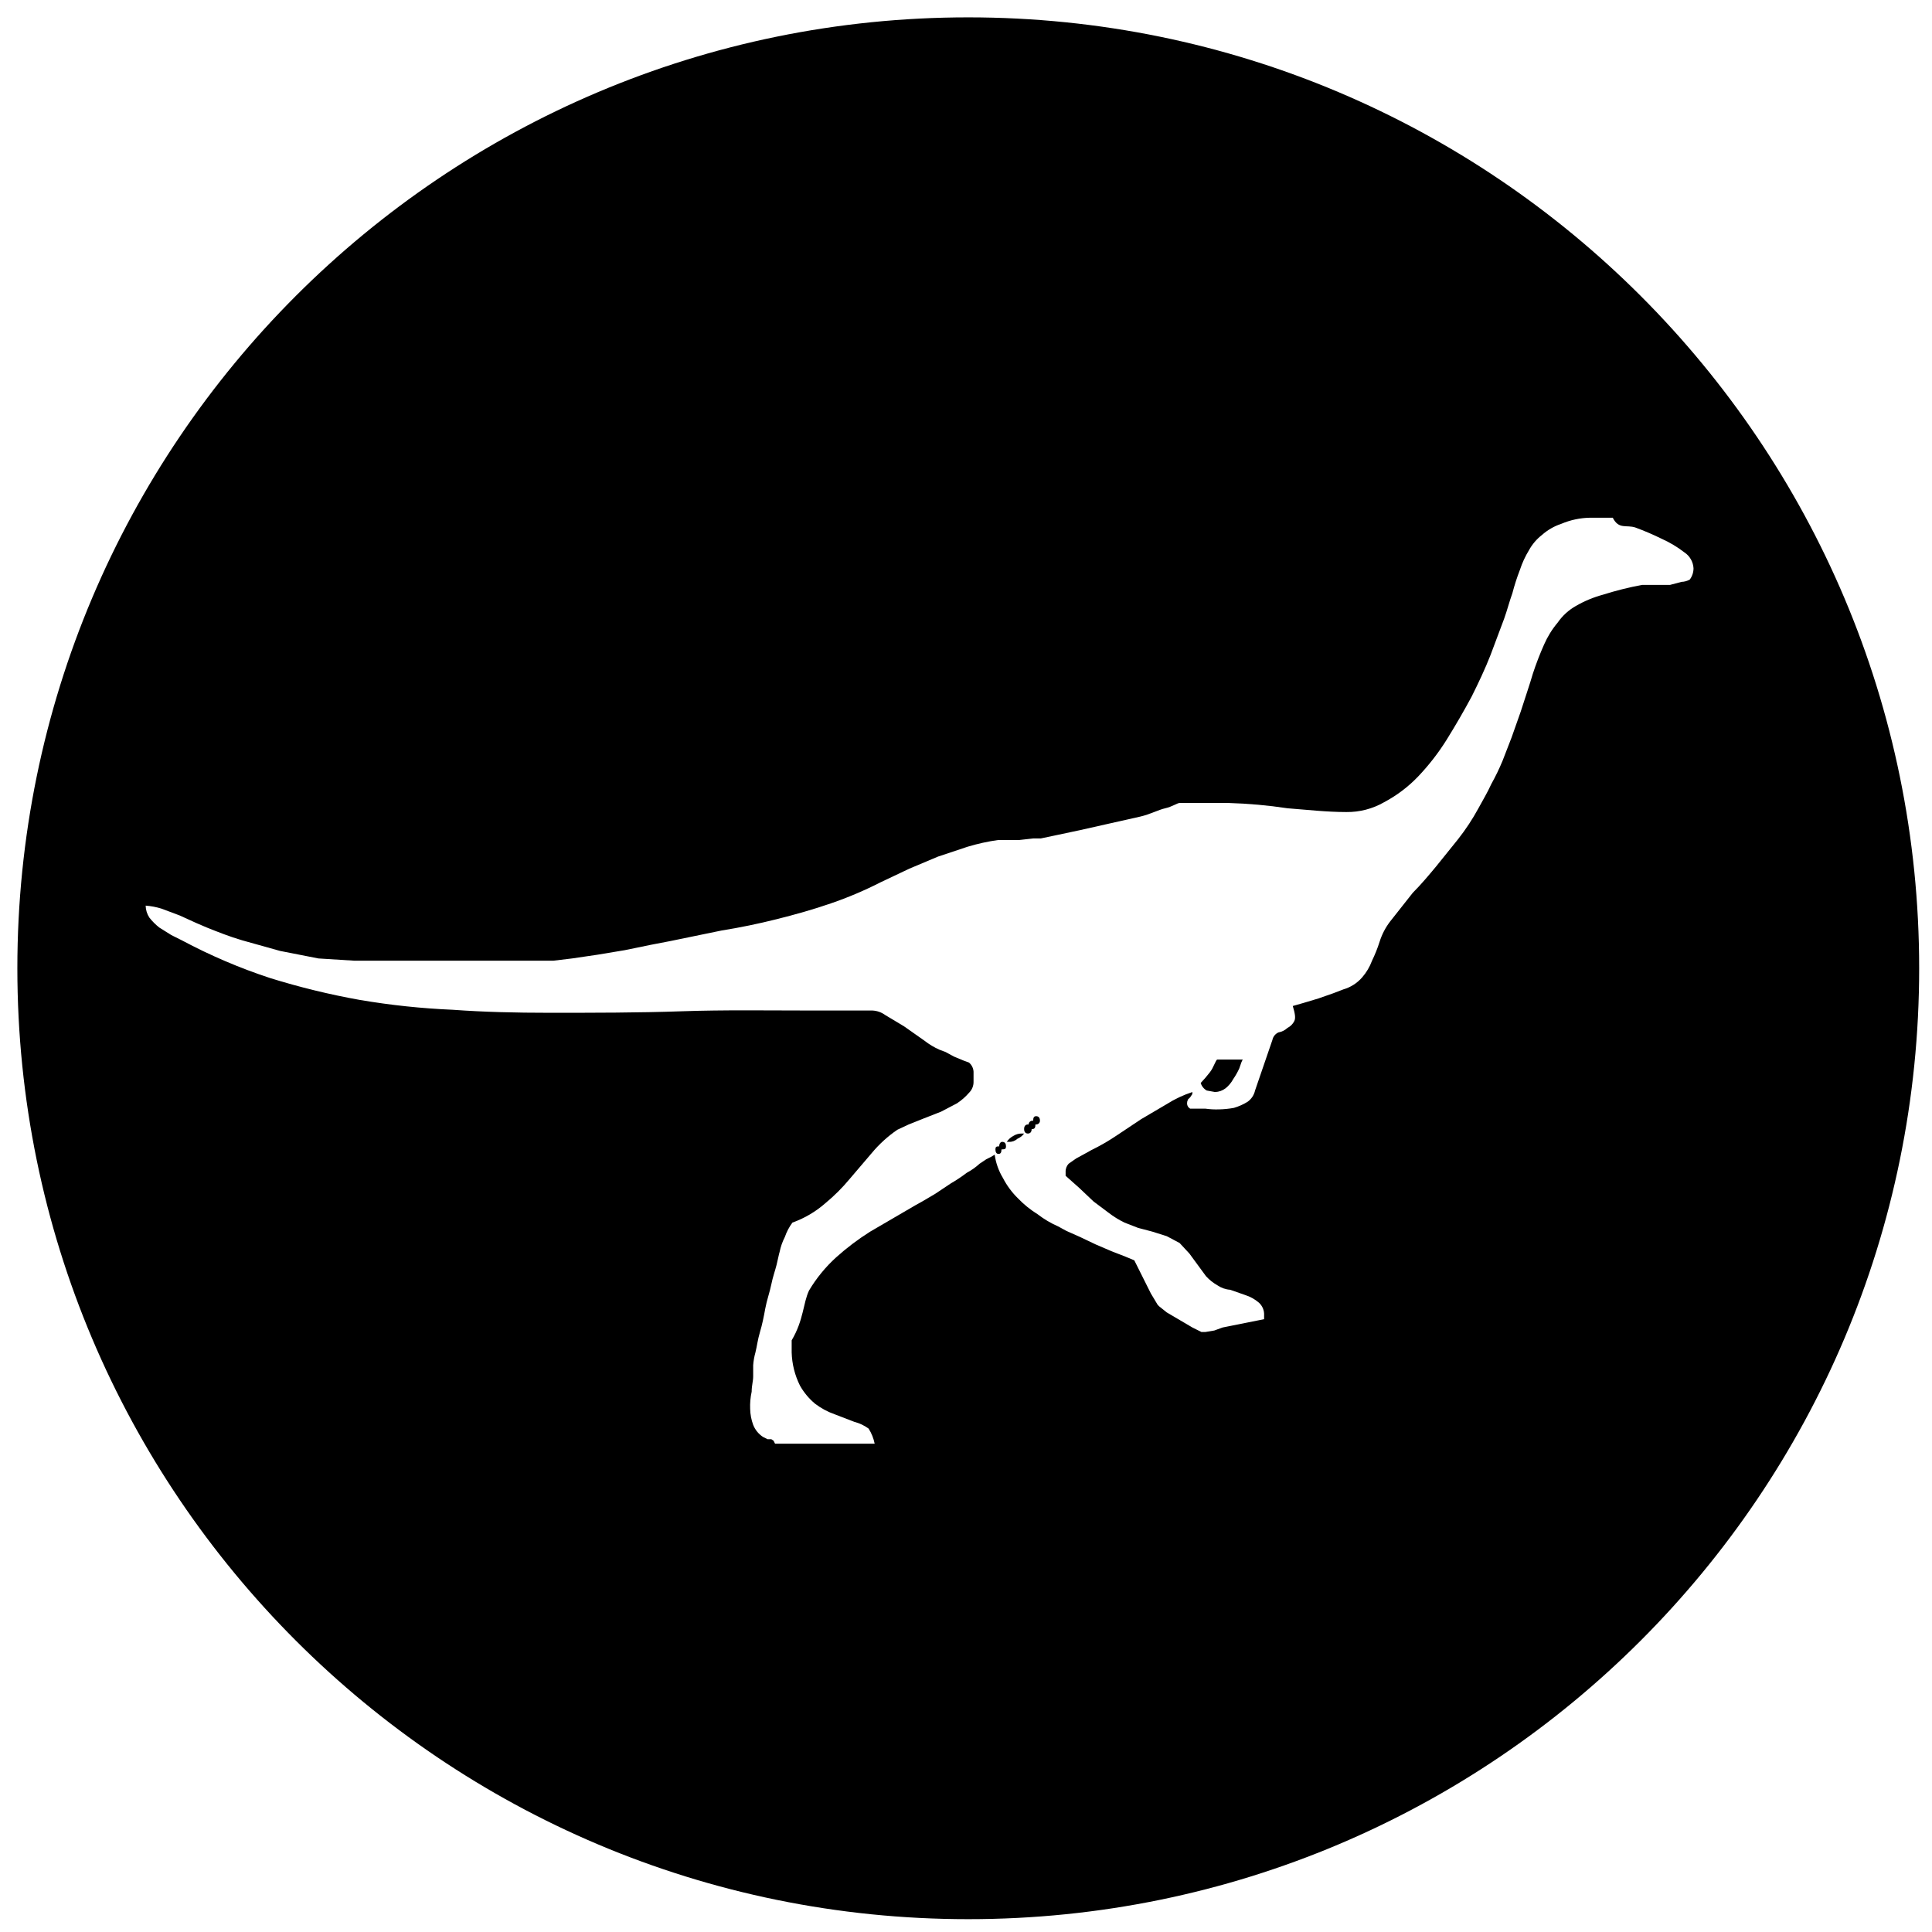
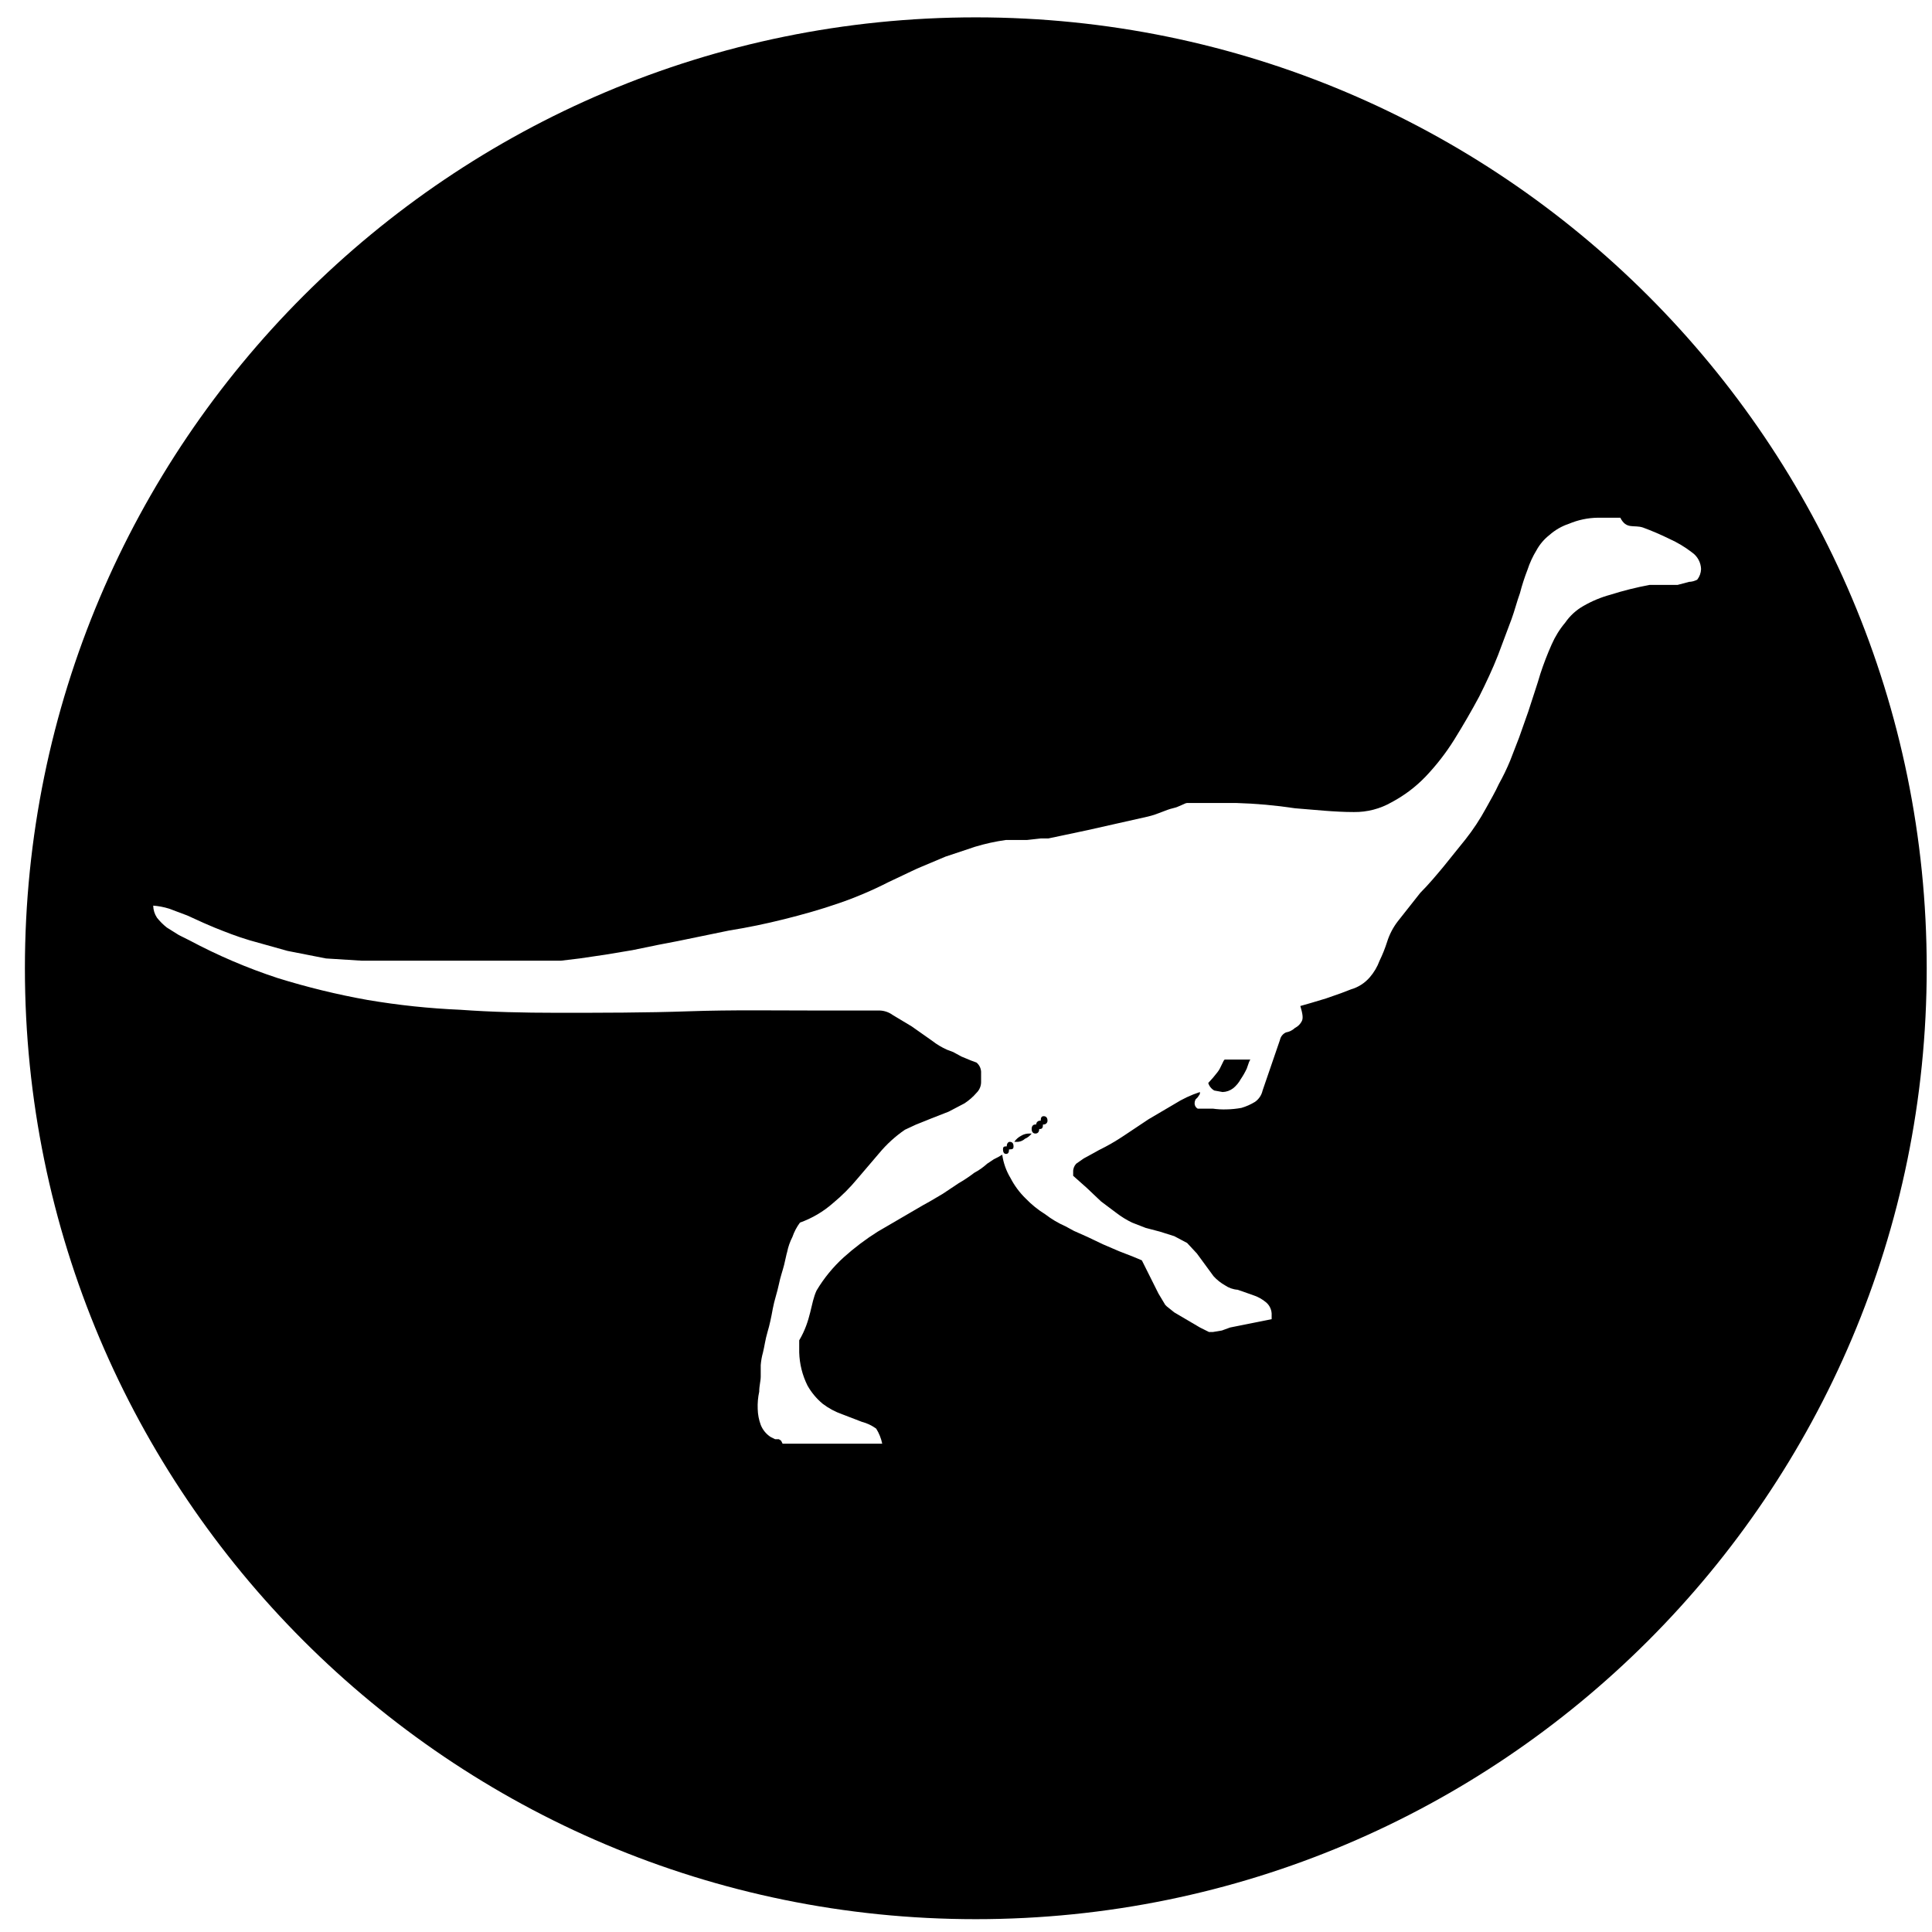
<svg xmlns="http://www.w3.org/2000/svg" width="256" height="256" viewBox="0 0 256 256">
-   <path d="M132.8 151.3c-.2 0-.4.2-.4.6h-.1c-.3 0-.4.1-.4.4s.1.6.4.6.4-.2.4-.6h.1c.4 0 .5-.1.5-.4s-.1-.6-.5-.6zm1.5-.8a2.4 2.4 0 0 0-.9.8h.3a1.5 1.5 0 0 0 1.1-.4 2.2 2.2 0 0 0 .9-.7h-.3a2 2 0 0 0-1.1.3zm3-2.6c-.3 0-.4.2-.4.6h-.1a.5.5 0 0 0-.5.5h-.1c-.3 0-.5.2-.5.6s.2.6.5.6.5-.2.5-.6h.1c.3 0 .4-.2.4-.6h.1a.5.5 0 0 0 .5-.5c0-.4-.2-.6-.5-.6zm23-5.8a17.4 17.4 0 0 1-1.2 1.4 1.7 1.7 0 0 0 .8 1l1.1.2a2.4 2.4 0 0 0 1.4-.5 4 4 0 0 0 1-1.2 10 10 0 0 0 .8-1.4c.2-.6.4-1.2.5-1.2h-3.4c-.2 0-.5 1.1-1 1.7z" />
-   <path d="M128.3 2.3a126 126 0 1 0 126 126 126 126 0 0 0-126-126zm94.5 74.8l-1.5.4h-3.7a43.7 43.7 0 0 0-5.2 1.3 15 15 0 0 0-3.6 1.5 7.3 7.3 0 0 0-2.4 2.2 11.9 11.9 0 0 0-1.8 2.9 40.4 40.4 0 0 0-1.5 3.9c-.4 1.4-1 3.1-1.6 5l-1.2 3.4-1.2 3.1a29.6 29.6 0 0 1-1.5 3.1c-.5 1.1-1.1 2.1-1.7 3.2a29 29 0 0 1-2.7 4.1l-2.9 3.6c-1 1.2-2 2.4-3.1 3.5l-3 3.8a8.7 8.7 0 0 0-1.4 2.7 18.6 18.6 0 0 1-1 2.5 7.1 7.1 0 0 1-1.3 2.2 5.2 5.2 0 0 1-2.5 1.6l-1.3.5-2 .7-2 .6-1.4.4c.3 1 .4 1.6.2 2a2 2 0 0 1-.9.9 2.3 2.3 0 0 1-1.2.6 1.4 1.4 0 0 0-.8 1l-2.3 6.7a2.5 2.5 0 0 1-1 1.5 7.5 7.5 0 0 1-1.8.8 12.3 12.3 0 0 1-2 .2 10.3 10.3 0 0 1-1.8-.1h-2a.8.8 0 0 1-.4-.8c0-.2.1-.3.1-.4l.3-.3.2-.3c.1-.1.1-.2.1-.4a15 15 0 0 0-3.4 1.6l-3.4 2-3.3 2.2a27.9 27.9 0 0 1-3.3 1.9l-.9.5-1.1.6-1 .7a1.5 1.5 0 0 0-.4 1.1v.5l1.8 1.6 1.9 1.8 2 1.5a12 12 0 0 0 2.1 1.3l1.8.7 1.9.5 1.9.6 1.7.9 1.3 1.4 1.1 1.5 1.1 1.5a6.1 6.1 0 0 0 1.5 1.2 3.4 3.4 0 0 0 1.7.6l2 .7a5.2 5.2 0 0 1 1.8 1 2.1 2.1 0 0 1 .7 1.7v.5l-5.5 1.1-1.1.4-1.2.2h-.5l-1.2-.6-1.7-1-1.7-1-1-.8-.2-.2-.3-.5-.3-.5-.3-.5-2.2-4.4-1.2-.5-1.8-.7-2.1-.9-2.1-1-1.8-.8-1.1-.6a12.8 12.8 0 0 1-2.7-1.6 13.3 13.3 0 0 1-2.6-2.1 10.5 10.5 0 0 1-2-2.7 8.2 8.2 0 0 1-1.1-3.1l-.5.3-.6.3-.9.6a8.3 8.3 0 0 1-1.7 1.2 19.1 19.1 0 0 1-2.1 1.4l-2.1 1.4-1.7 1-.9.5-6 3.5a33.1 33.1 0 0 0-4.5 3.4 19.2 19.2 0 0 0-3.6 4.4c-.8 1.7-.7 3.9-2.3 6.6v1.6a10.5 10.5 0 0 0 1.1 4.4 8.7 8.7 0 0 0 2 2.4 9.4 9.4 0 0 0 2.6 1.4l2.6 1a5.6 5.6 0 0 1 1.9.9 6 6 0 0 1 .8 2h-13.2l-.2-.4-.3-.2h-.5l-.6-.3a3.4 3.4 0 0 1-1.3-1.6 6.5 6.5 0 0 1-.4-2.1 9 9 0 0 1 .2-2.3c0-.8.2-1.4.2-2v-1.5a8.6 8.6 0 0 1 .3-1.7c.2-.8.3-1.7.6-2.7s.5-2 .7-3.1.6-2.2.8-3.2.5-1.8.7-2.6.3-1.4.4-1.7a7.7 7.7 0 0 1 .7-2 7 7 0 0 1 1-1.9 13.5 13.5 0 0 0 4.4-2.6 24.2 24.2 0 0 0 3.2-3.2l2.9-3.4a16.7 16.7 0 0 1 3.4-3.1l1.5-.7 2-.8 2.3-.9 2.1-1.1a7.6 7.6 0 0 0 1.6-1.4 2 2 0 0 0 .6-1.5V142a1.7 1.7 0 0 0-.6-1.2l-.8-.3-1.2-.5-1.1-.6-.8-.3a9.4 9.4 0 0 1-2-1.2l-2.7-1.9-2.5-1.5a3.1 3.1 0 0 0-1.7-.6h-7.8c-6 0-11.8-.1-17.5.1s-11.6.2-17.6.2c-4.3 0-8.6-.1-12.7-.4a98.5 98.5 0 0 1-12.3-1.3 98.3 98.3 0 0 1-11.9-2.9 73.5 73.5 0 0 1-11.7-5l-1.4-.7-1.6-1a8 8 0 0 1-1.3-1.3 3 3 0 0 1-.5-1.6 9.5 9.5 0 0 1 2.1.4l2.4.9 2.2 1 1.4.6c1.5.6 3 1.2 4.7 1.7l5 1.4 5.1 1 4.8.3h26.3l2.5-.3 3.4-.5 3.6-.6 3.4-.7 2.6-.5 6.8-1.4c2.5-.4 4.9-.9 7.3-1.5s4.9-1.3 7.2-2.1a50.4 50.4 0 0 0 6.6-2.8l3.8-1.8 3.8-1.6 3.9-1.3a27.1 27.1 0 0 1 4.1-.9h2.8l1.8-.2h1l1.9-.4 3.3-.7 4-.9 4-.9c1.3-.3 2.4-.9 3.3-1.1s1.6-.7 1.9-.7h6.5a64.6 64.6 0 0 1 7.8.7c2.6.2 5.2.5 7.8.5a9.8 9.8 0 0 0 5-1.3 17.8 17.8 0 0 0 4.5-3.4 30.5 30.5 0 0 0 3.8-4.9q1.8-2.9 3.3-5.7c.9-1.8 1.8-3.7 2.5-5.5l1.8-4.8c.4-1.1.7-2.3 1.1-3.4a28.1 28.1 0 0 1 1-3.1 12.3 12.3 0 0 1 1.2-2.6 6.5 6.5 0 0 1 1.7-2 7.4 7.4 0 0 1 2.6-1.5 10.2 10.2 0 0 1 3.8-.8h3c.8 1.6 1.8.9 3 1.3a36.8 36.8 0 0 1 3.5 1.5 14.9 14.9 0 0 1 3 1.8 2.7 2.7 0 0 1 1.2 2.1 2.5 2.5 0 0 1-.5 1.5 2.4 2.4 0 0 1-1.1.3z" />
+   <path d="M133.8 151.3c-.2 0-.4.2-.4.6h-.1c-.3 0-.4.1-.4.4s.1.6.4.6.4-.2.4-.6h.1c.4 0 .5-.1.5-.4s-.1-.6-.5-.6zm1.5-.8a2.4 2.4 0 0 0-.9.8h.3a1.5 1.5 0 0 0 1.1-.4 2.2 2.2 0 0 0 .9-.7h-.3a2 2 0 0 0-1.1.3zm3-2.6c-.3 0-.4.2-.4.6h-.1a.5.5 0 0 0-.5.5h-.1c-.3 0-.5.2-.5.6s.2.6.5.6.5-.2.5-.6h.1c.3 0 .4-.2.4-.6h.1a.5.5 0 0 0 .5-.5c0-.4-.2-.6-.5-.6zm23-5.8a17.4 17.4 0 0 1-1.2 1.4 1.7 1.7 0 0 0 .8 1l1.1.2a2.4 2.4 0 0 0 1.4-.5 4 4 0 0 0 1-1.2 10 10 0 0 0 .8-1.4c.2-.6.4-1.2.5-1.2h-3.4c-.2 0-.5 1.1-1 1.7z" />
+   <path d="M129.3 2.3a126 126 0 1 0 126 126 126 126 0 0 0-126-126zm94.5 74.8l-1.5.4h-3.7a43.7 43.7 0 0 0-5.2 1.3 15 15 0 0 0-3.6 1.5 7.3 7.3 0 0 0-2.4 2.2 11.9 11.9 0 0 0-1.8 2.9 40.4 40.4 0 0 0-1.5 3.9c-.4 1.4-1 3.1-1.6 5l-1.2 3.4-1.2 3.1a29.6 29.6 0 0 1-1.5 3.1c-.5 1.1-1.1 2.1-1.7 3.2a29 29 0 0 1-2.7 4.1l-2.9 3.6c-1 1.2-2 2.4-3.1 3.5l-3 3.8a8.7 8.7 0 0 0-1.4 2.7 18.6 18.6 0 0 1-1 2.5 7.1 7.1 0 0 1-1.3 2.2 5.2 5.2 0 0 1-2.5 1.6l-1.3.5-2 .7-2 .6-1.4.4c.3 1 .4 1.6.2 2a2 2 0 0 1-.9.9 2.3 2.3 0 0 1-1.2.6 1.4 1.4 0 0 0-.8 1l-2.3 6.7a2.5 2.5 0 0 1-1 1.5 7.5 7.5 0 0 1-1.8.8 12.3 12.3 0 0 1-2 .2 10.3 10.3 0 0 1-1.8-.1h-2a.8.8 0 0 1-.4-.8c0-.2.1-.3.1-.4l.3-.3.2-.3c.1-.1.1-.2.1-.4a15 15 0 0 0-3.4 1.6l-3.4 2-3.3 2.2a27.9 27.9 0 0 1-3.3 1.9l-.9.5-1.1.6-1 .7a1.5 1.5 0 0 0-.4 1.1v.5l1.8 1.6 1.9 1.8 2 1.5a12 12 0 0 0 2.1 1.3l1.8.7 1.9.5 1.9.6 1.7.9 1.3 1.4 1.1 1.5 1.1 1.5a6.1 6.1 0 0 0 1.5 1.2 3.4 3.4 0 0 0 1.7.6l2 .7a5.2 5.2 0 0 1 1.8 1 2.1 2.1 0 0 1 .7 1.7v.5l-5.5 1.1-1.1.4-1.2.2h-.5l-1.2-.6-1.7-1-1.7-1-1-.8-.2-.2-.3-.5-.3-.5-.3-.5-2.2-4.4-1.2-.5-1.8-.7-2.1-.9-2.1-1-1.8-.8-1.1-.6a12.8 12.8 0 0 1-2.7-1.6 13.3 13.3 0 0 1-2.6-2.1 10.5 10.5 0 0 1-2-2.7 8.2 8.2 0 0 1-1.1-3.1l-.5.3-.6.3-.9.6a8.3 8.3 0 0 1-1.7 1.2 19.1 19.1 0 0 1-2.1 1.4l-2.1 1.4-1.7 1-.9.5-6 3.5a33.1 33.1 0 0 0-4.5 3.4 19.2 19.2 0 0 0-3.6 4.4c-.8 1.7-.7 3.9-2.3 6.6v1.6a10.5 10.5 0 0 0 1.1 4.4 8.7 8.7 0 0 0 2 2.4 9.4 9.4 0 0 0 2.6 1.4l2.6 1a5.6 5.6 0 0 1 1.9.9 6 6 0 0 1 .8 2h-13.2l-.2-.4-.3-.2h-.5l-.6-.3a3.4 3.4 0 0 1-1.3-1.6 6.5 6.5 0 0 1-.4-2.1 9 9 0 0 1 .2-2.3c0-.8.2-1.4.2-2v-1.5a8.6 8.6 0 0 1 .3-1.7c.2-.8.3-1.7.6-2.7s.5-2 .7-3.1.6-2.2.8-3.2.5-1.8.7-2.6.3-1.4.4-1.7a7.7 7.7 0 0 1 .7-2 7 7 0 0 1 1-1.9 13.5 13.5 0 0 0 4.4-2.6 24.2 24.2 0 0 0 3.2-3.2l2.9-3.4a16.7 16.7 0 0 1 3.4-3.1l1.5-.7 2-.8 2.3-.9 2.1-1.1a7.6 7.6 0 0 0 1.6-1.4 2 2 0 0 0 .6-1.5V142a1.7 1.7 0 0 0-.6-1.2l-.8-.3-1.2-.5-1.1-.6-.8-.3a9.4 9.4 0 0 1-2-1.2l-2.7-1.9-2.5-1.5a3.1 3.1 0 0 0-1.7-.6h-7.8c-6 0-11.8-.1-17.5.1s-11.6.2-17.6.2c-4.3 0-8.6-.1-12.7-.4a98.5 98.5 0 0 1-12.3-1.3 98.3 98.3 0 0 1-11.9-2.9 73.5 73.5 0 0 1-11.7-5l-1.4-.7-1.6-1a8 8 0 0 1-1.3-1.3 3 3 0 0 1-.5-1.6 9.5 9.5 0 0 1 2.1.4l2.4.9 2.2 1 1.4.6c1.5.6 3 1.2 4.7 1.7l5 1.4 5.1 1 4.8.3h26.3l2.5-.3 3.4-.5 3.6-.6 3.4-.7 2.6-.5 6.8-1.4c2.5-.4 4.9-.9 7.3-1.5s4.9-1.3 7.2-2.1a50.4 50.4 0 0 0 6.6-2.8l3.8-1.8 3.8-1.6 3.9-1.3a27.1 27.1 0 0 1 4.1-.9h2.8l1.8-.2h1l1.9-.4 3.3-.7 4-.9 4-.9c1.3-.3 2.4-.9 3.3-1.1s1.6-.7 1.9-.7h6.5a64.6 64.6 0 0 1 7.8.7c2.6.2 5.2.5 7.8.5a9.8 9.8 0 0 0 5-1.3 17.8 17.8 0 0 0 4.5-3.4 30.5 30.5 0 0 0 3.8-4.9q1.8-2.9 3.3-5.7c.9-1.8 1.8-3.7 2.5-5.5l1.8-4.8c.4-1.1.7-2.3 1.1-3.4a28.1 28.1 0 0 1 1-3.1 12.3 12.3 0 0 1 1.2-2.6 6.5 6.5 0 0 1 1.7-2 7.4 7.4 0 0 1 2.6-1.5 10.2 10.2 0 0 1 3.8-.8h3c.8 1.6 1.8.9 3 1.3a36.8 36.8 0 0 1 3.5 1.5 14.9 14.9 0 0 1 3 1.8 2.8 2.8 0 0 1 1.2 2.2 2.4 2.4 0 0 1-.5 1.4 2.4 2.4 0 0 1-1.1.3z" />
</svg>
